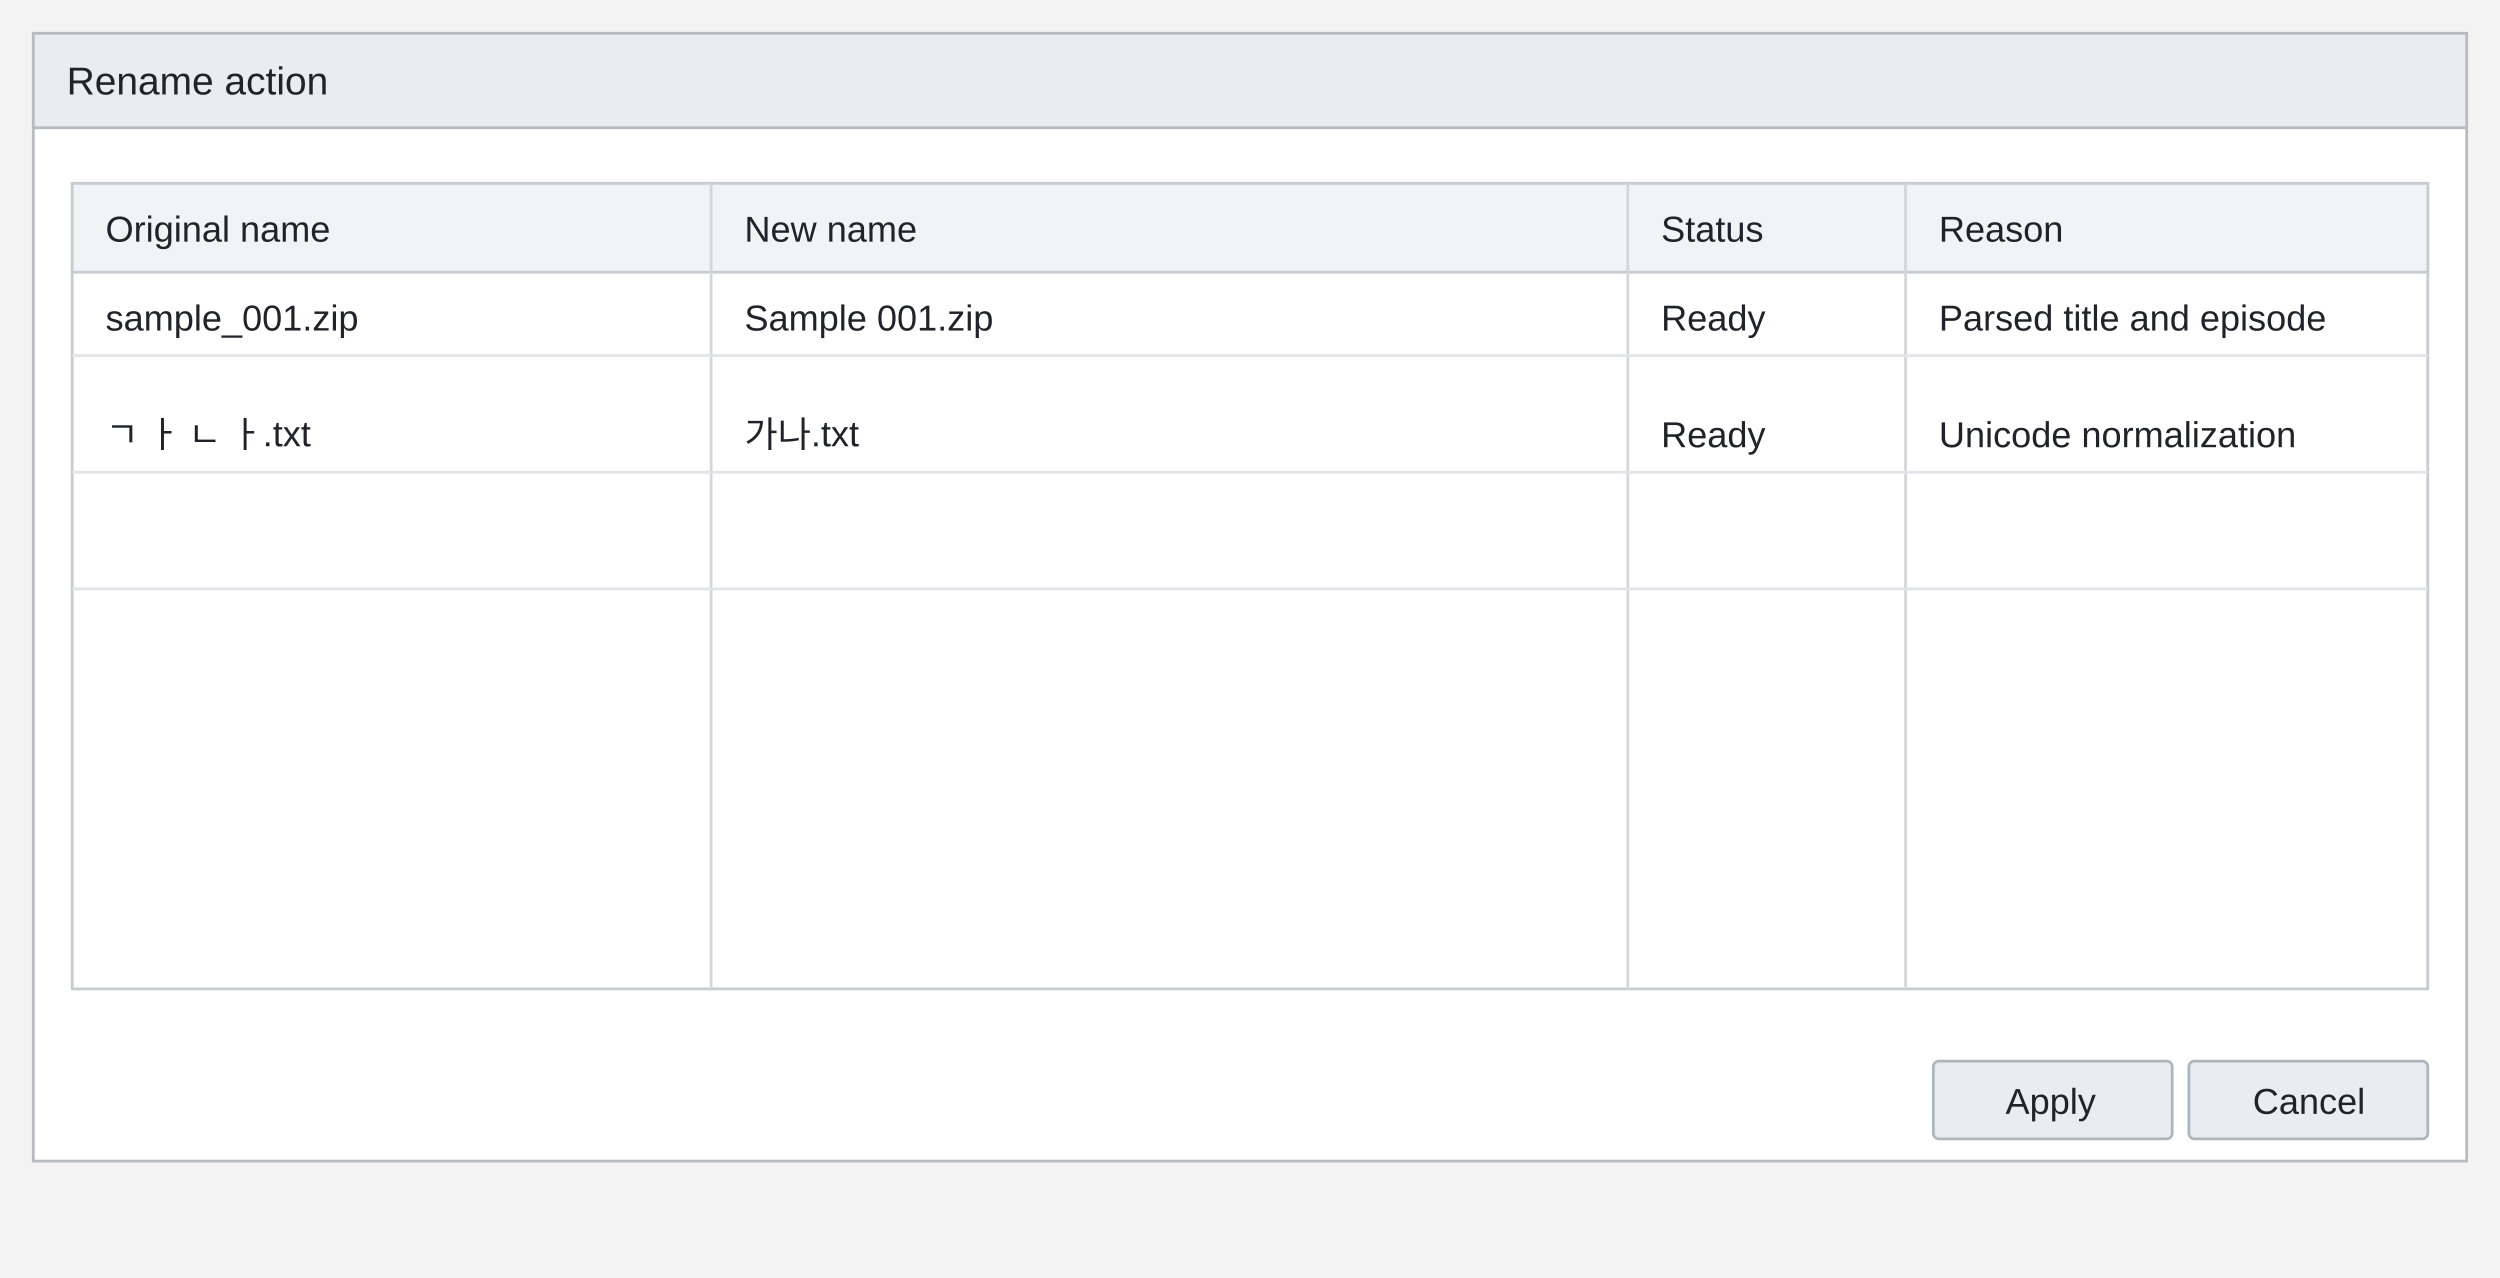
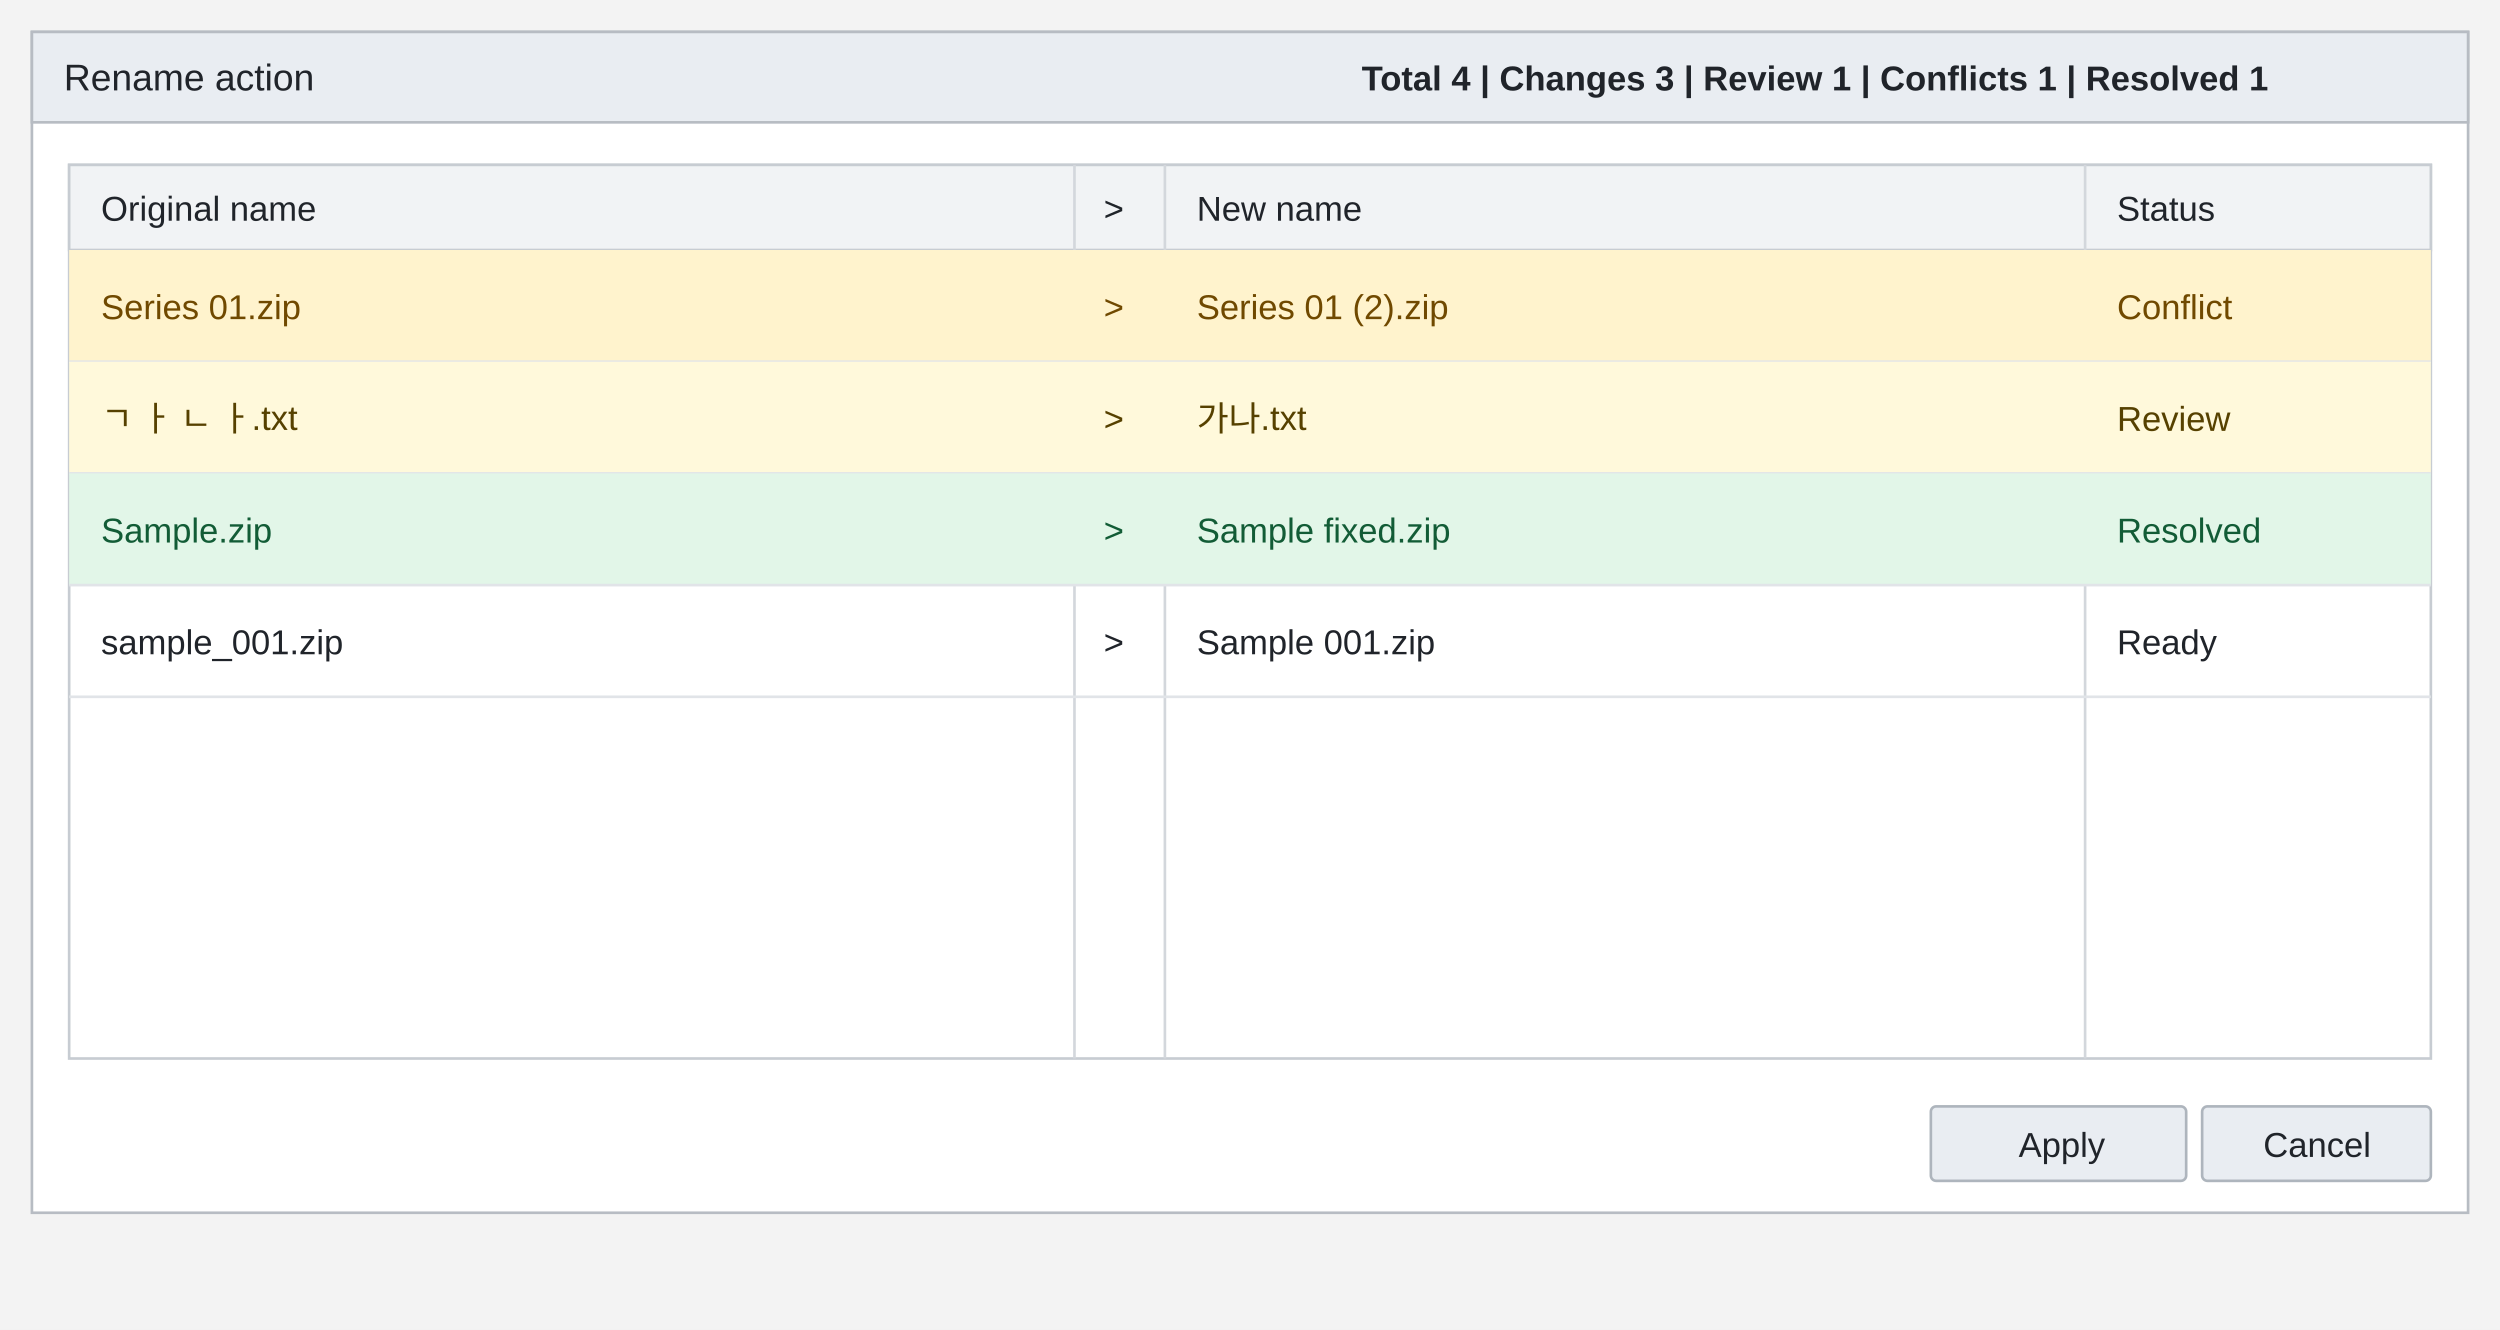
- <svg xmlns="http://www.w3.org/2000/svg" width="900" height="460" viewBox="0 0 900 460">
-   <rect width="900" height="460" fill="#f3f3f3" />
-   <rect x="12" y="12" width="876" height="406" fill="#ffffff" stroke="#b7bcc3" />
-   <rect x="12" y="12" width="876" height="34" fill="#e9edf2" stroke="#b7bcc3" />
+ <svg xmlns="http://www.w3.org/2000/svg" width="940" height="500" viewBox="0 0 940 500">
+   <rect width="940" height="500" fill="#f3f3f3" />
+   <rect x="12" y="12" width="916" height="444" fill="#ffffff" stroke="#b7bcc3" />
+   <rect x="12" y="12" width="916" height="34" fill="#e9edf2" stroke="#b7bcc3" />
  <text x="24" y="34" font-family="Segoe UI, Arial, sans-serif" font-size="14" fill="#20242a">Rename action</text>
-   <rect x="26" y="66" width="848" height="290" fill="#ffffff" stroke="#c7ccd2" />
-   <rect x="26" y="66" width="848" height="32" fill="#f1f3f5" stroke="#c7ccd2" />
-   <line x1="256" y1="66" x2="256" y2="356" stroke="#d3d7dc" />
-   <line x1="586" y1="66" x2="586" y2="356" stroke="#d3d7dc" />
-   <line x1="686" y1="66" x2="686" y2="356" stroke="#d3d7dc" />
-   <text x="38" y="87" font-family="Segoe UI, Arial, sans-serif" font-size="13" fill="#20242a">Original name</text>
-   <text x="268" y="87" font-family="Segoe UI, Arial, sans-serif" font-size="13" fill="#20242a">New name</text>
-   <text x="598" y="87" font-family="Segoe UI, Arial, sans-serif" font-size="13" fill="#20242a">Status</text>
-   <text x="698" y="87" font-family="Segoe UI, Arial, sans-serif" font-size="13" fill="#20242a">Reason</text>
-   <line x1="26" y1="128" x2="874" y2="128" stroke="#e1e4e8" />
-   <line x1="26" y1="170" x2="874" y2="170" stroke="#e1e4e8" />
-   <line x1="26" y1="212" x2="874" y2="212" stroke="#e1e4e8" />
-   <text x="38" y="119" font-family="Segoe UI, Arial, sans-serif" font-size="13" fill="#20242a">sample_001.zip</text>
-   <text x="268" y="119" font-family="Segoe UI, Arial, sans-serif" font-size="13" fill="#20242a">Sample 001.zip</text>
-   <text x="598" y="119" font-family="Segoe UI, Arial, sans-serif" font-size="13" fill="#20242a">Ready</text>
-   <text x="698" y="119" font-family="Segoe UI, Arial, sans-serif" font-size="13" fill="#20242a">Parsed title and episode</text>
-   <text x="38" y="161" font-family="Segoe UI, Arial, sans-serif" font-size="13" fill="#20242a">ㄱ ㅏ ㄴ ㅏ.txt</text>
-   <text x="268" y="161" font-family="Segoe UI, Arial, sans-serif" font-size="13" fill="#20242a">가나.txt</text>
-   <text x="598" y="161" font-family="Segoe UI, Arial, sans-serif" font-size="13" fill="#20242a">Ready</text>
-   <text x="698" y="161" font-family="Segoe UI, Arial, sans-serif" font-size="13" fill="#20242a">Unicode normalization</text>
-   <rect x="696" y="382" width="86" height="28" rx="2" fill="#e9edf2" stroke="#aeb5bd" />
-   <rect x="788" y="382" width="86" height="28" rx="2" fill="#e9edf2" stroke="#aeb5bd" />
-   <text x="722" y="401" font-family="Segoe UI, Arial, sans-serif" font-size="13" fill="#20242a">Apply</text>
-   <text x="811" y="401" font-family="Segoe UI, Arial, sans-serif" font-size="13" fill="#20242a">Cancel</text>
+   <text x="512" y="34" font-family="Segoe UI, Arial, sans-serif" font-size="13" font-weight="700" fill="#20242a">Total 4 | Changes 3 | Review 1 | Conflicts 1 | Resolved 1</text>
+   <rect x="26" y="62" width="888" height="336" fill="#ffffff" stroke="#c7ccd2" />
+   <rect x="26" y="62" width="888" height="32" fill="#f1f3f5" stroke="#c7ccd2" />
+   <line x1="404" y1="62" x2="404" y2="398" stroke="#d3d7dc" />
+   <line x1="438" y1="62" x2="438" y2="398" stroke="#d3d7dc" />
+   <line x1="784" y1="62" x2="784" y2="398" stroke="#d3d7dc" />
+   <text x="38" y="83" font-family="Segoe UI, Arial, sans-serif" font-size="13" fill="#20242a">Original name</text>
+   <text x="415" y="83" font-family="Segoe UI, Arial, sans-serif" font-size="13" fill="#20242a">&gt;</text>
+   <text x="450" y="83" font-family="Segoe UI, Arial, sans-serif" font-size="13" fill="#20242a">New name</text>
+   <text x="796" y="83" font-family="Segoe UI, Arial, sans-serif" font-size="13" fill="#20242a">Status</text>
+   <rect x="26" y="94" width="888" height="42" fill="#fff3cd" />
+   <line x1="26" y1="136" x2="914" y2="136" stroke="#e1e4e8" />
+   <text x="38" y="120" font-family="Segoe UI, Arial, sans-serif" font-size="13" fill="#704900">Series 01.zip</text>
+   <text x="415" y="120" font-family="Segoe UI, Arial, sans-serif" font-size="13" fill="#704900">&gt;</text>
+   <text x="450" y="120" font-family="Segoe UI, Arial, sans-serif" font-size="13" fill="#704900">Series 01 (2).zip</text>
+   <text x="796" y="120" font-family="Segoe UI, Arial, sans-serif" font-size="13" fill="#704900">Conflict</text>
+   <rect x="26" y="136" width="888" height="42" fill="#fff9db" />
+   <line x1="26" y1="178" x2="914" y2="178" stroke="#e1e4e8" />
+   <text x="38" y="162" font-family="Segoe UI, Arial, sans-serif" font-size="13" fill="#564100">ㄱ ㅏ ㄴ ㅏ.txt</text>
+   <text x="415" y="162" font-family="Segoe UI, Arial, sans-serif" font-size="13" fill="#564100">&gt;</text>
+   <text x="450" y="162" font-family="Segoe UI, Arial, sans-serif" font-size="13" fill="#564100">가나.txt</text>
+   <text x="796" y="162" font-family="Segoe UI, Arial, sans-serif" font-size="13" fill="#564100">Review</text>
+   <rect x="26" y="178" width="888" height="42" fill="#e2f6e8" />
+   <line x1="26" y1="220" x2="914" y2="220" stroke="#e1e4e8" />
+   <text x="38" y="204" font-family="Segoe UI, Arial, sans-serif" font-size="13" fill="#125c36">Sample.zip</text>
+   <text x="415" y="204" font-family="Segoe UI, Arial, sans-serif" font-size="13" fill="#125c36">&gt;</text>
+   <text x="450" y="204" font-family="Segoe UI, Arial, sans-serif" font-size="13" fill="#125c36">Sample fixed.zip</text>
+   <text x="796" y="204" font-family="Segoe UI, Arial, sans-serif" font-size="13" fill="#125c36">Resolved</text>
+   <line x1="26" y1="262" x2="914" y2="262" stroke="#e1e4e8" />
+   <text x="38" y="246" font-family="Segoe UI, Arial, sans-serif" font-size="13" fill="#20242a">sample_001.zip</text>
+   <text x="415" y="246" font-family="Segoe UI, Arial, sans-serif" font-size="13" fill="#20242a">&gt;</text>
+   <text x="450" y="246" font-family="Segoe UI, Arial, sans-serif" font-size="13" fill="#20242a">Sample 001.zip</text>
+   <text x="796" y="246" font-family="Segoe UI, Arial, sans-serif" font-size="13" fill="#20242a">Ready</text>
+   <rect x="726" y="416" width="96" height="28" rx="2" fill="#e9edf2" stroke="#aeb5bd" />
+   <rect x="828" y="416" width="86" height="28" rx="2" fill="#e9edf2" stroke="#aeb5bd" />
+   <text x="759" y="435" font-family="Segoe UI, Arial, sans-serif" font-size="13" fill="#20242a">Apply</text>
+   <text x="851" y="435" font-family="Segoe UI, Arial, sans-serif" font-size="13" fill="#20242a">Cancel</text>
</svg>
